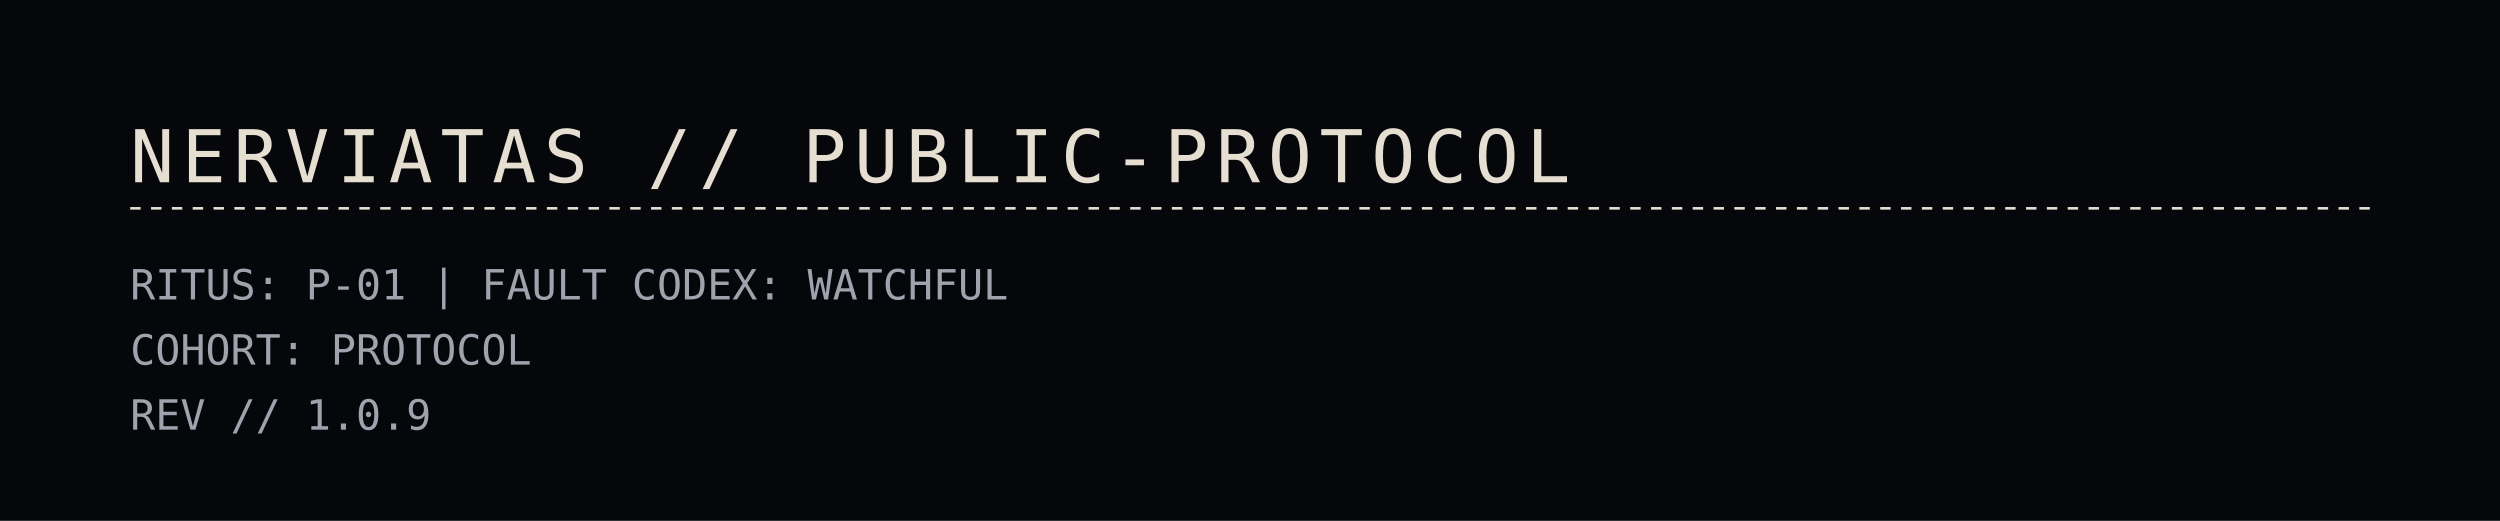
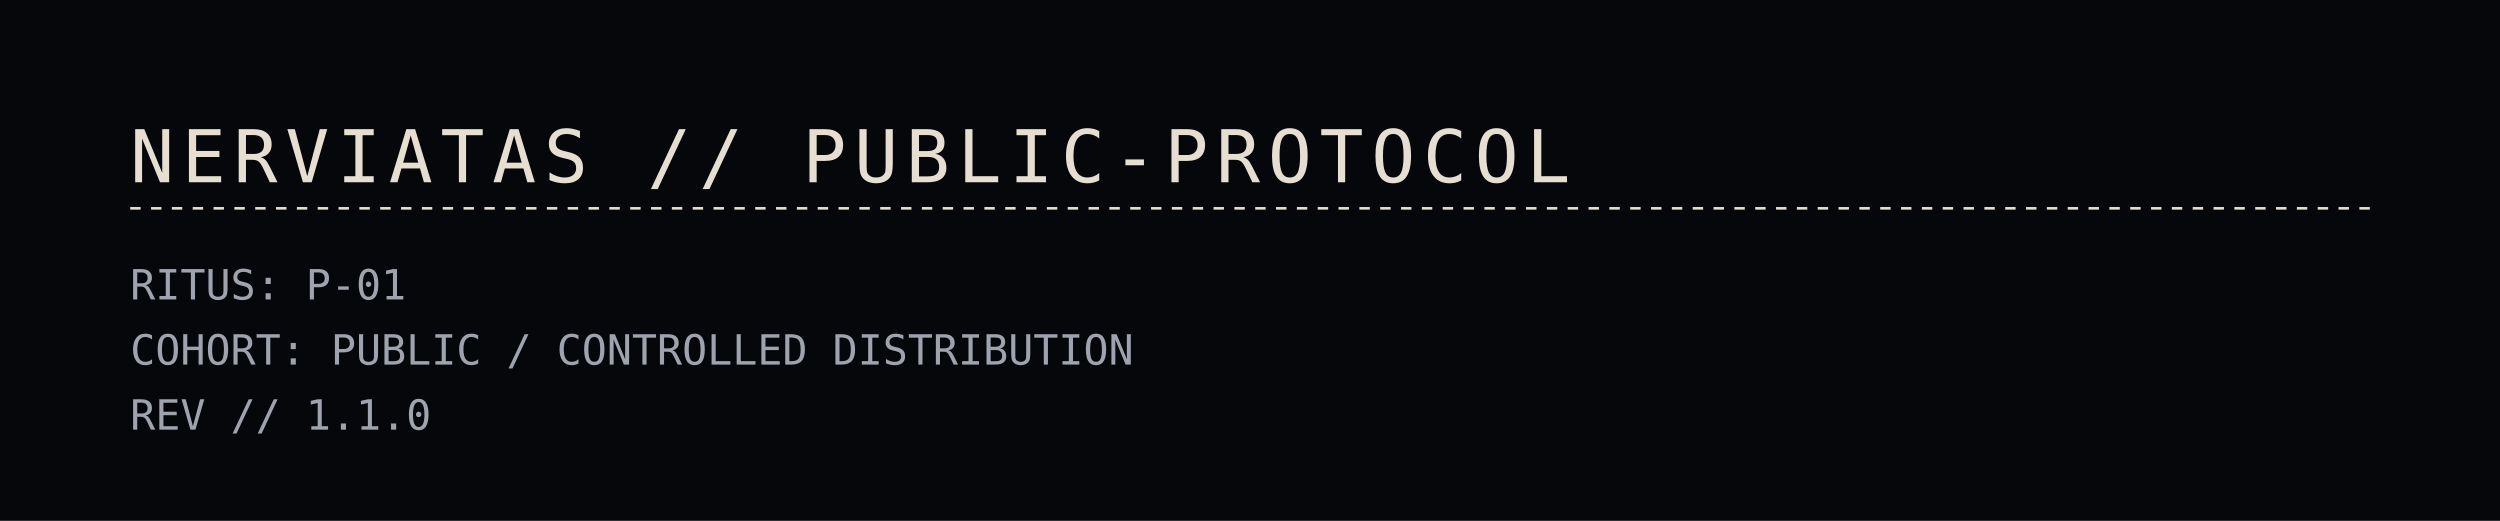
<svg xmlns="http://www.w3.org/2000/svg" width="960" height="200" viewBox="0 0 960 200">
  <rect x="0" y="0" width="960" height="200" fill="#05070A" />
  <text x="50" y="70" fill="#E6DED1" font-family="monospace" font-size="28" letter-spacing="3">
    NERVIATAS // PUBLIC-PROTOCOL
  </text>
  <line x1="50" y1="80" x2="910" y2="80" stroke="#E6DED1" stroke-width="1" stroke-dasharray="4 4" />
  <text x="50" y="115" fill="#9EA3AE" font-family="monospace" font-size="16">
-     RITUS: P-01  |  FAULT CODEX: WATCHFUL
+     RITUS: P-01
  </text>
  <text x="50" y="140" fill="#9EA3AE" font-family="monospace" font-size="16">
-     COHORT: PROTOCOL
+     COHORT: PUBLIC / CONTROLLED DISTRIBUTION
  </text>
  <text x="50" y="165" fill="#9EA3AE" font-family="monospace" font-size="16">
-     REV // 1.0.9
+     REV // 1.1.0
  </text>
</svg>
